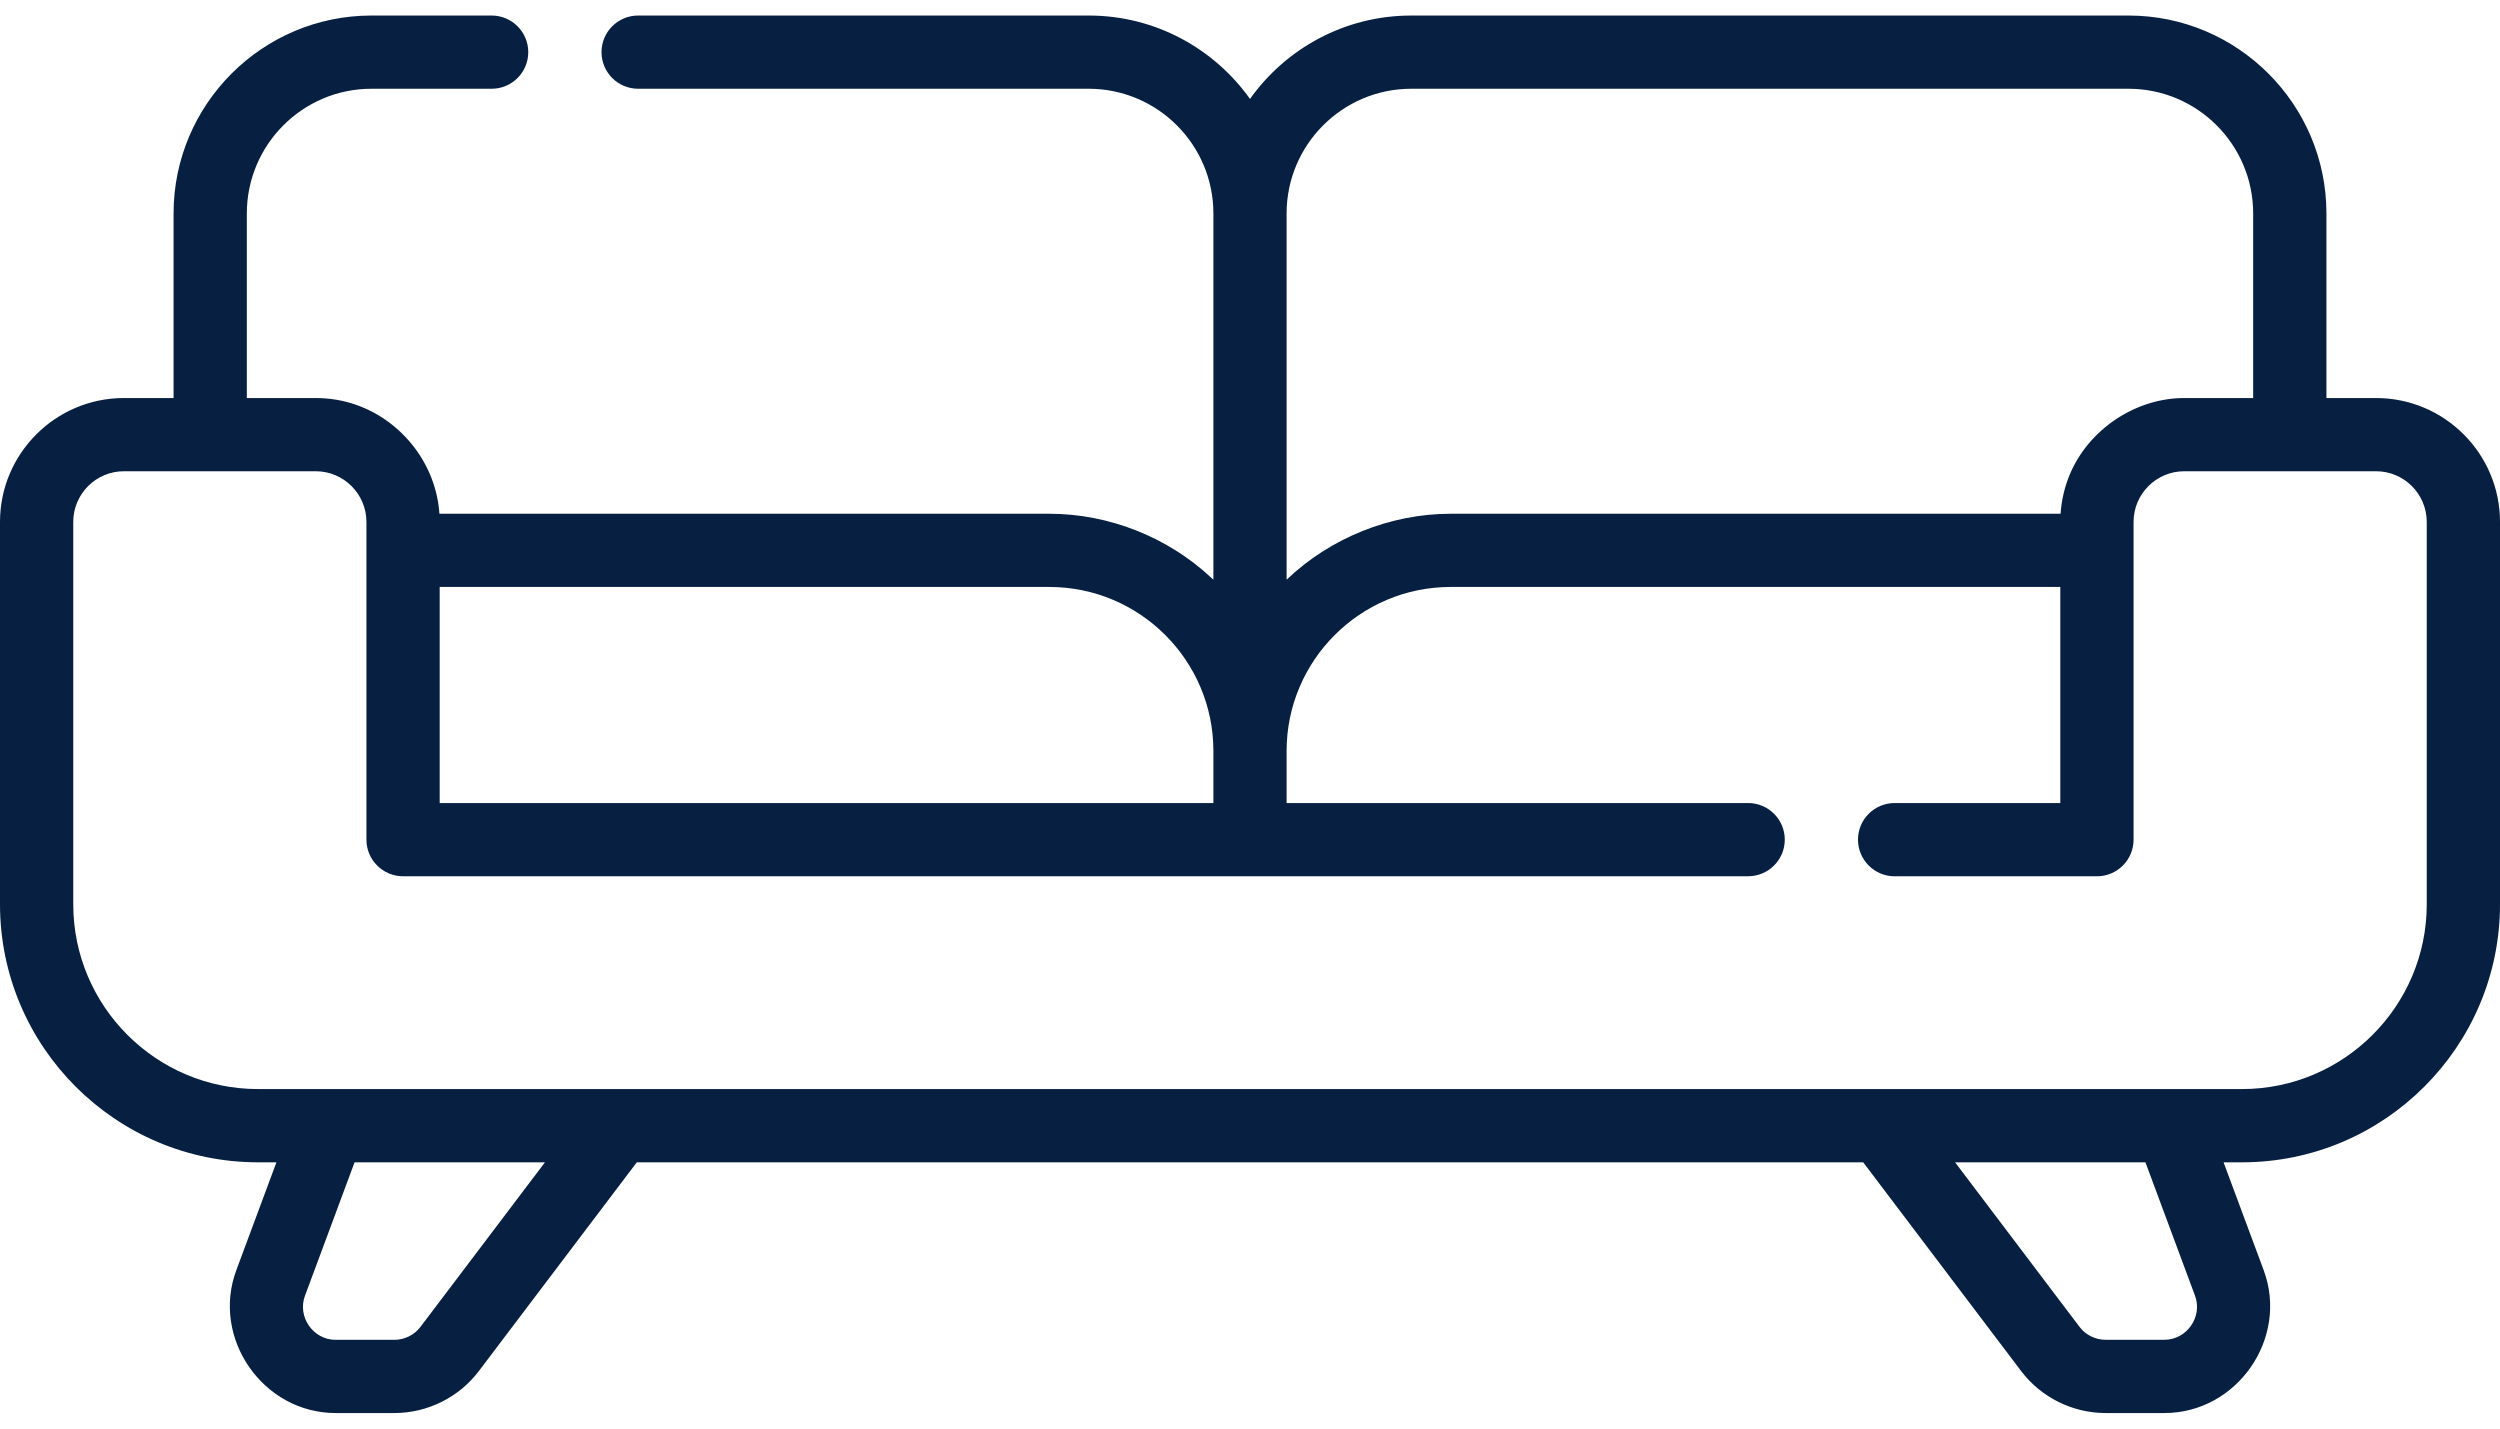
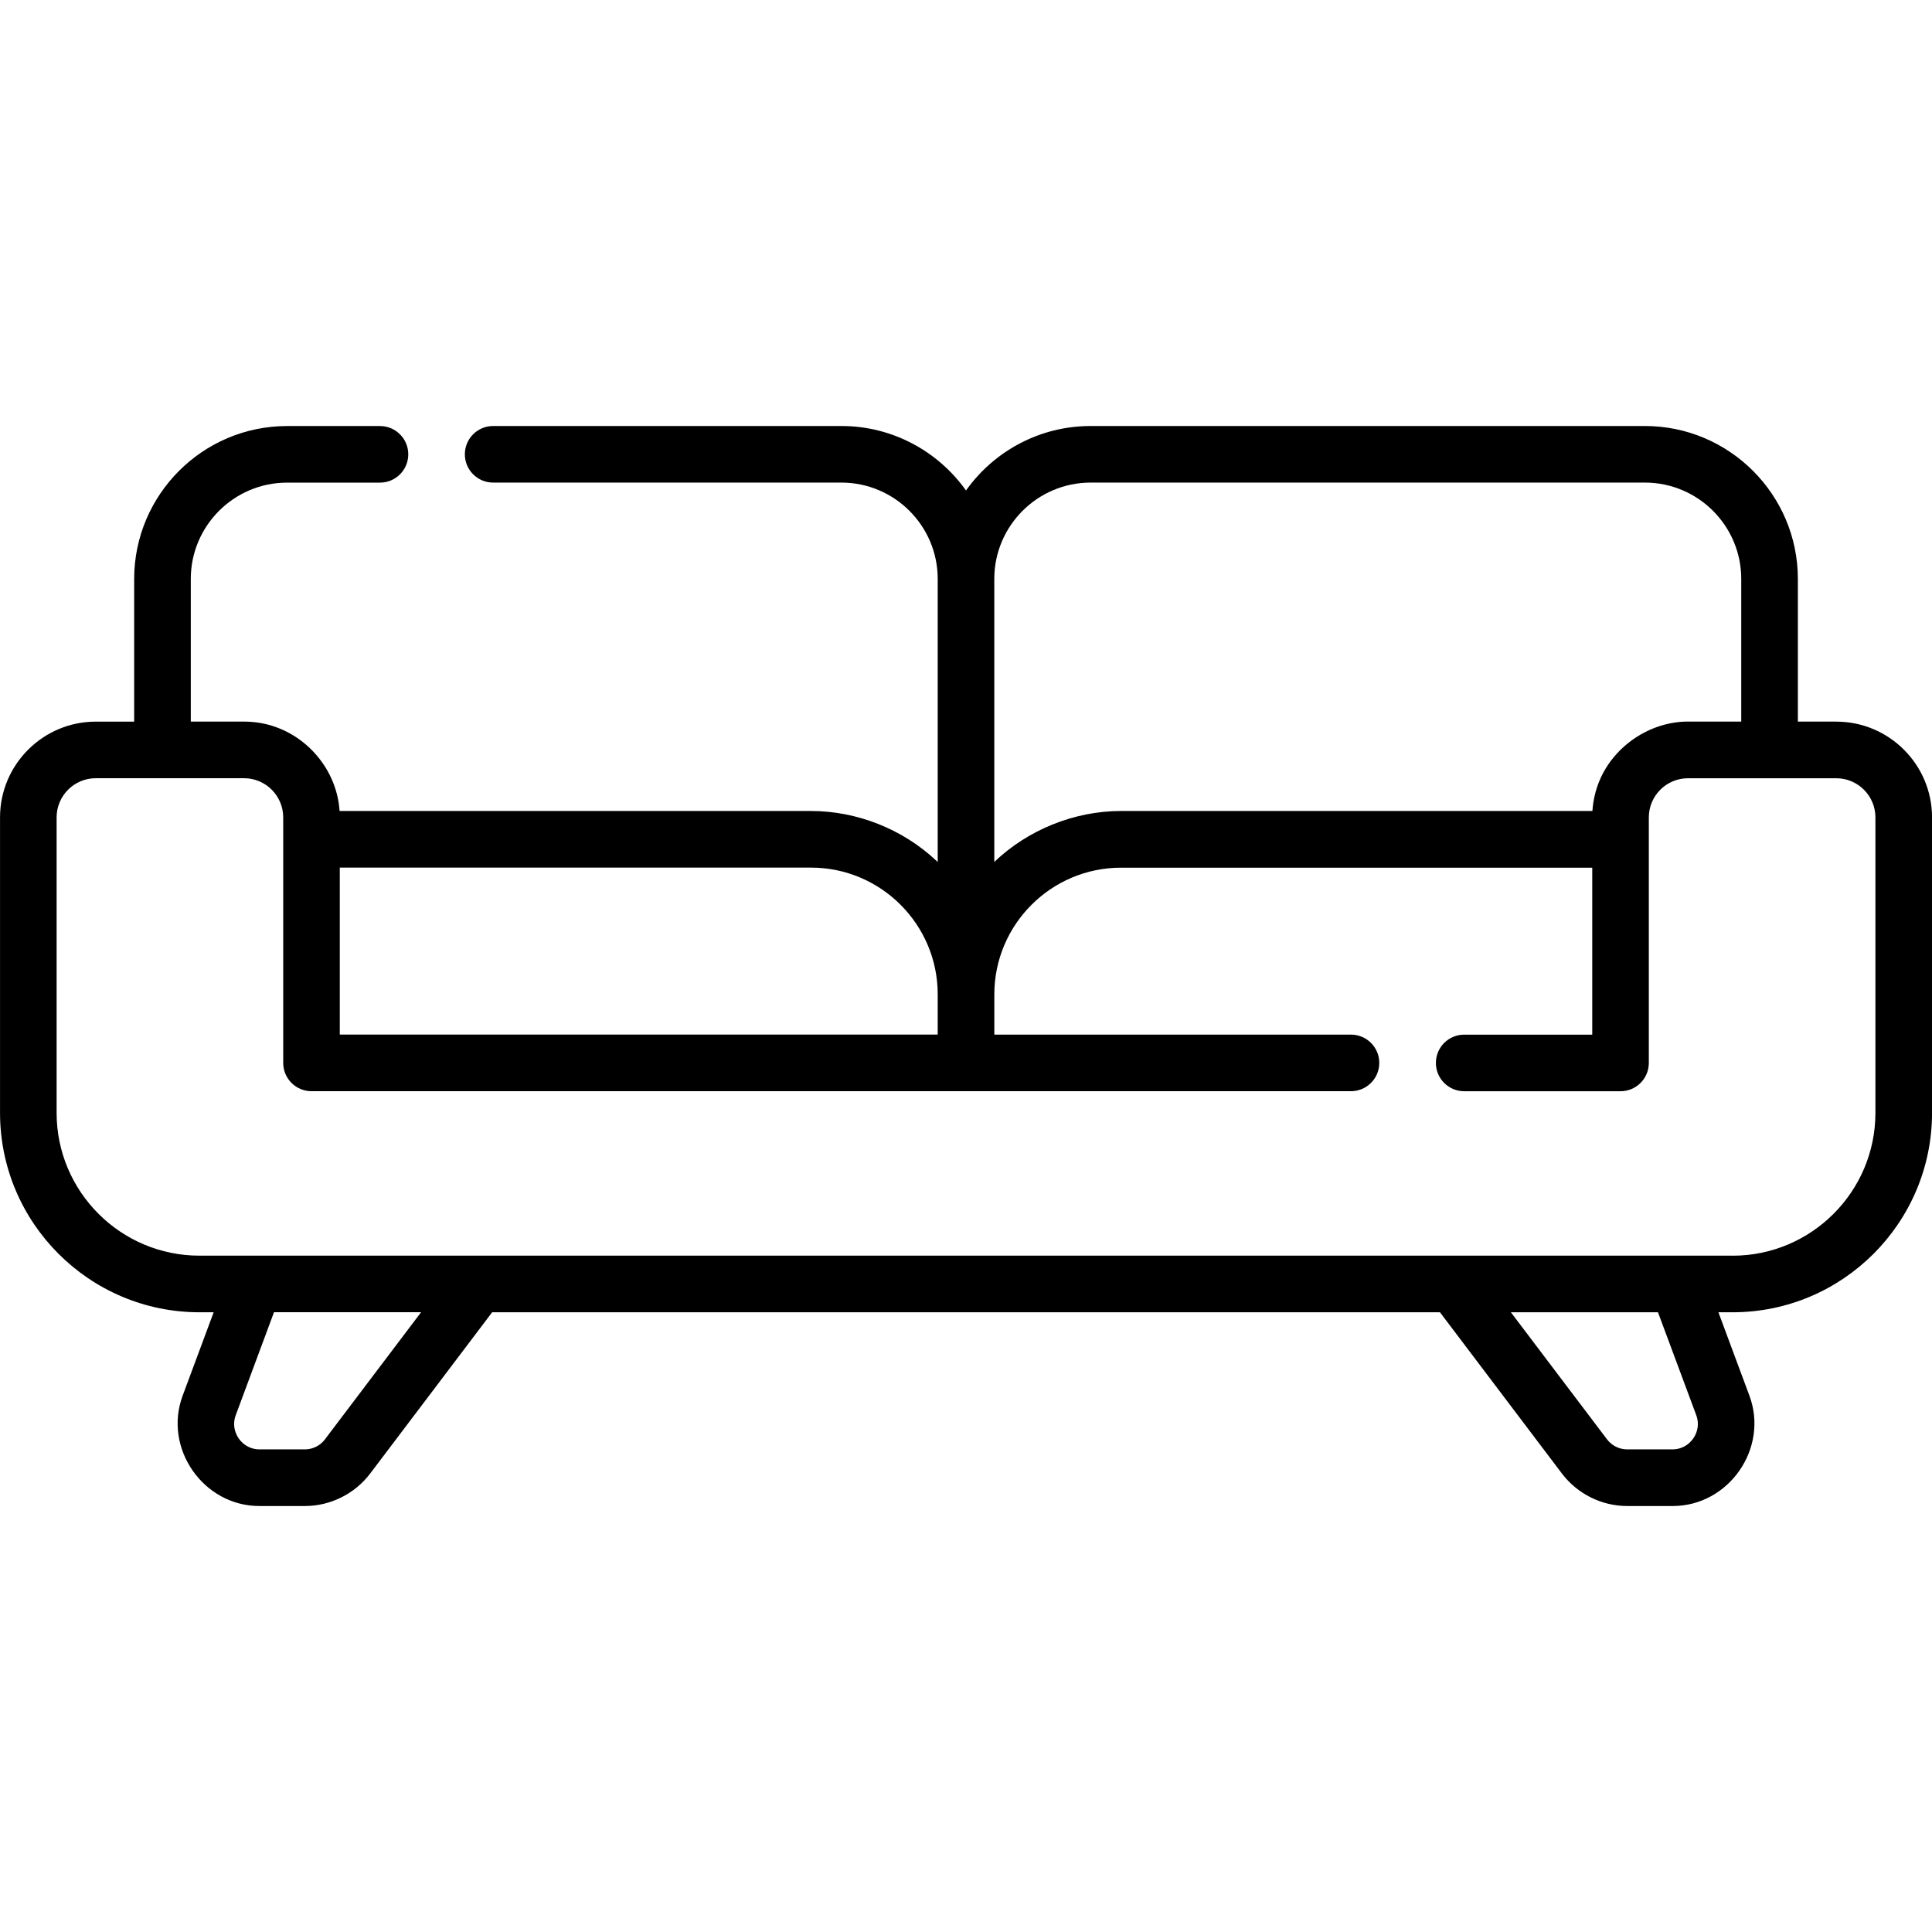
- <svg xmlns="http://www.w3.org/2000/svg" width="56" height="32" viewBox="0 0 56 32" fill="none">
-   <path d="M53.225 8.916H52.112V4.781C52.112 2.336 50.123 0.348 47.679 0.348H31.613C30.123 0.348 28.804 1.087 28 2.216C27.196 1.087 25.877 0.348 24.387 0.348H14.294C13.841 0.348 13.474 0.715 13.474 1.168C13.474 1.621 13.841 1.988 14.294 1.988H24.387C25.927 1.988 27.18 3.241 27.18 4.781V12.985C27.163 12.968 27.144 12.953 27.127 12.937C26.155 12.03 24.837 11.508 23.506 11.508H9.843C9.77 10.406 9.019 9.437 7.983 9.07C7.691 8.967 7.383 8.916 7.073 8.916H5.529V4.781C5.529 3.241 6.781 1.988 8.321 1.988H11.013C11.466 1.988 11.833 1.621 11.833 1.168C11.833 0.715 11.466 0.348 11.013 0.348H8.321C5.877 0.348 3.888 2.336 3.888 4.781V8.916H2.775C1.245 8.916 0 10.161 0 11.691V20.256C0 23.443 2.593 26.036 5.78 26.036H6.192C6.192 26.036 5.294 28.452 5.293 28.454C4.727 29.978 5.893 31.652 7.516 31.652H8.836C9.575 31.652 10.282 31.3 10.727 30.711L14.264 26.036H41.736L45.273 30.711C45.718 31.3 46.425 31.652 47.164 31.652C47.164 31.652 48.483 31.652 48.484 31.652C50.109 31.652 51.273 29.978 50.707 28.454L49.808 26.036H50.22C53.407 26.036 56 23.443 56 20.256V11.691C56 10.161 54.755 8.916 53.225 8.916ZM28.82 4.781C28.82 3.241 30.073 1.988 31.613 1.988H47.679C49.219 1.988 50.471 3.241 50.471 4.781V8.916C50.471 8.916 48.927 8.916 48.927 8.916C47.836 8.916 46.79 9.616 46.367 10.62C46.248 10.901 46.177 11.203 46.157 11.508C46.157 11.508 32.494 11.508 32.493 11.508C31.143 11.508 29.796 12.051 28.82 12.985V4.781ZM9.849 13.148H23.506C25.532 13.148 27.18 14.796 27.18 16.822V17.988H9.849V13.148ZM9.419 29.721C9.282 29.903 9.064 30.012 8.836 30.012C8.836 30.012 7.521 30.012 7.516 30.012C7.014 30.012 6.656 29.496 6.831 29.026L7.942 26.036H12.207L9.419 29.721ZM48.484 30.011H47.164C46.936 30.011 46.718 29.903 46.581 29.721L43.794 26.036H48.058C48.058 26.036 49.165 29.015 49.169 29.026C49.344 29.497 48.984 30.011 48.484 30.011ZM50.22 24.395H5.78C3.497 24.396 1.641 22.539 1.641 20.256V11.691C1.641 11.065 2.15 10.556 2.775 10.556H7.073C7.699 10.556 8.208 11.065 8.208 11.691V18.808C8.208 19.261 8.575 19.628 9.028 19.628H39.158C39.611 19.628 39.979 19.261 39.979 18.808C39.979 18.355 39.611 17.988 39.158 17.988H28.82V16.821C28.82 14.796 30.468 13.148 32.493 13.148H46.151V17.988H42.44C41.987 17.988 41.619 18.355 41.619 18.808C41.619 19.261 41.987 19.629 42.44 19.629H46.972C47.425 19.629 47.792 19.261 47.792 18.808V11.691C47.792 11.065 48.301 10.556 48.927 10.556H53.224C53.85 10.556 54.359 11.065 54.359 11.691V20.256H54.359C54.359 22.539 52.502 24.395 50.22 24.395Z" fill="#071F41" />
+ <svg xmlns="http://www.w3.org/2000/svg" version="1.1" width="56" height="56" viewBox="0 0 56 56">
+   <path d="M53.225 20.916h-1.113v-4.135c0-2.444-1.989-4.433-4.433-4.433h-16.066c-1.489 0-2.809 0.739-3.613 1.869-0.804-1.13-2.123-1.869-3.613-1.869h-10.093c-0.453 0-0.82 0.367-0.82 0.82s0.367 0.82 0.82 0.82h10.093c1.54 0 2.793 1.253 2.793 2.792v8.204c-0.017-0.017-0.035-0.032-0.053-0.048-0.972-0.907-2.29-1.429-3.62-1.429h-13.664c-0.072-1.101-0.823-2.070-1.859-2.437-0.292-0.104-0.601-0.154-0.91-0.154h-1.544v-4.135c0-1.54 1.253-2.792 2.792-2.792h2.692c0.453 0 0.82-0.367 0.82-0.82s-0.367-0.82-0.82-0.82h-2.692c-2.444 0-4.433 1.989-4.433 4.433v4.135h-1.113c-1.53 0-2.775 1.245-2.775 2.775v8.565c0 3.187 2.593 5.78 5.78 5.78h0.412c0 0-0.898 2.416-0.899 2.418-0.567 1.524 0.6 3.198 2.223 3.198h1.32c0.739 0 1.446-0.352 1.892-0.941l3.536-4.675h27.473l3.536 4.675c0.446 0.589 1.153 0.941 1.891 0.941 0 0 1.319 0 1.32 0 1.625 0 2.79-1.674 2.223-3.198l-0.899-2.418h0.412c3.187 0 5.78-2.593 5.78-5.78v-8.565c0-1.53-1.245-2.775-2.775-2.775zM28.82 16.781c0-1.54 1.253-2.793 2.793-2.793h16.066c1.54 0 2.792 1.253 2.792 2.792v4.135c0 0-1.544 0-1.545 0-1.091 0-2.137 0.7-2.56 1.704-0.119 0.281-0.189 0.583-0.209 0.888 0 0-13.664 0-13.664 0-1.351 0-2.697 0.543-3.673 1.477v-8.204zM9.849 25.148h13.658c2.026 0 3.673 1.648 3.673 3.673v1.166h-17.331v-4.84zM9.419 41.721c-0.137 0.182-0.355 0.29-0.583 0.29 0 0-1.315 0-1.32 0-0.502 0-0.86-0.515-0.685-0.986l1.111-2.99h4.264l-2.787 3.685zM48.484 42.011h-1.32c-0.228 0-0.446-0.108-0.583-0.29l-2.788-3.685h4.264c0 0 1.108 2.979 1.112 2.989 0.175 0.472-0.185 0.986-0.685 0.986zM50.22 36.396h-44.44c-2.282 0-4.139-1.857-4.139-4.139v-8.565c0-0.626 0.509-1.135 1.135-1.135h4.298c0.626 0 1.135 0.509 1.135 1.135v7.117c0 0.453 0.367 0.82 0.82 0.82h30.13c0.453 0 0.82-0.367 0.82-0.82s-0.367-0.82-0.82-0.82h-10.338v-1.166c0-2.025 1.648-3.673 3.673-3.673h13.658v4.84h-3.712c-0.453 0-0.82 0.367-0.82 0.82s0.367 0.82 0.82 0.82h4.532c0.453 0 0.82-0.367 0.82-0.82v-7.117c0-0.626 0.509-1.135 1.135-1.135h4.298c0.626 0 1.135 0.509 1.135 1.135v8.565h0c0 2.282-1.857 4.139-4.139 4.139z" />
</svg>
